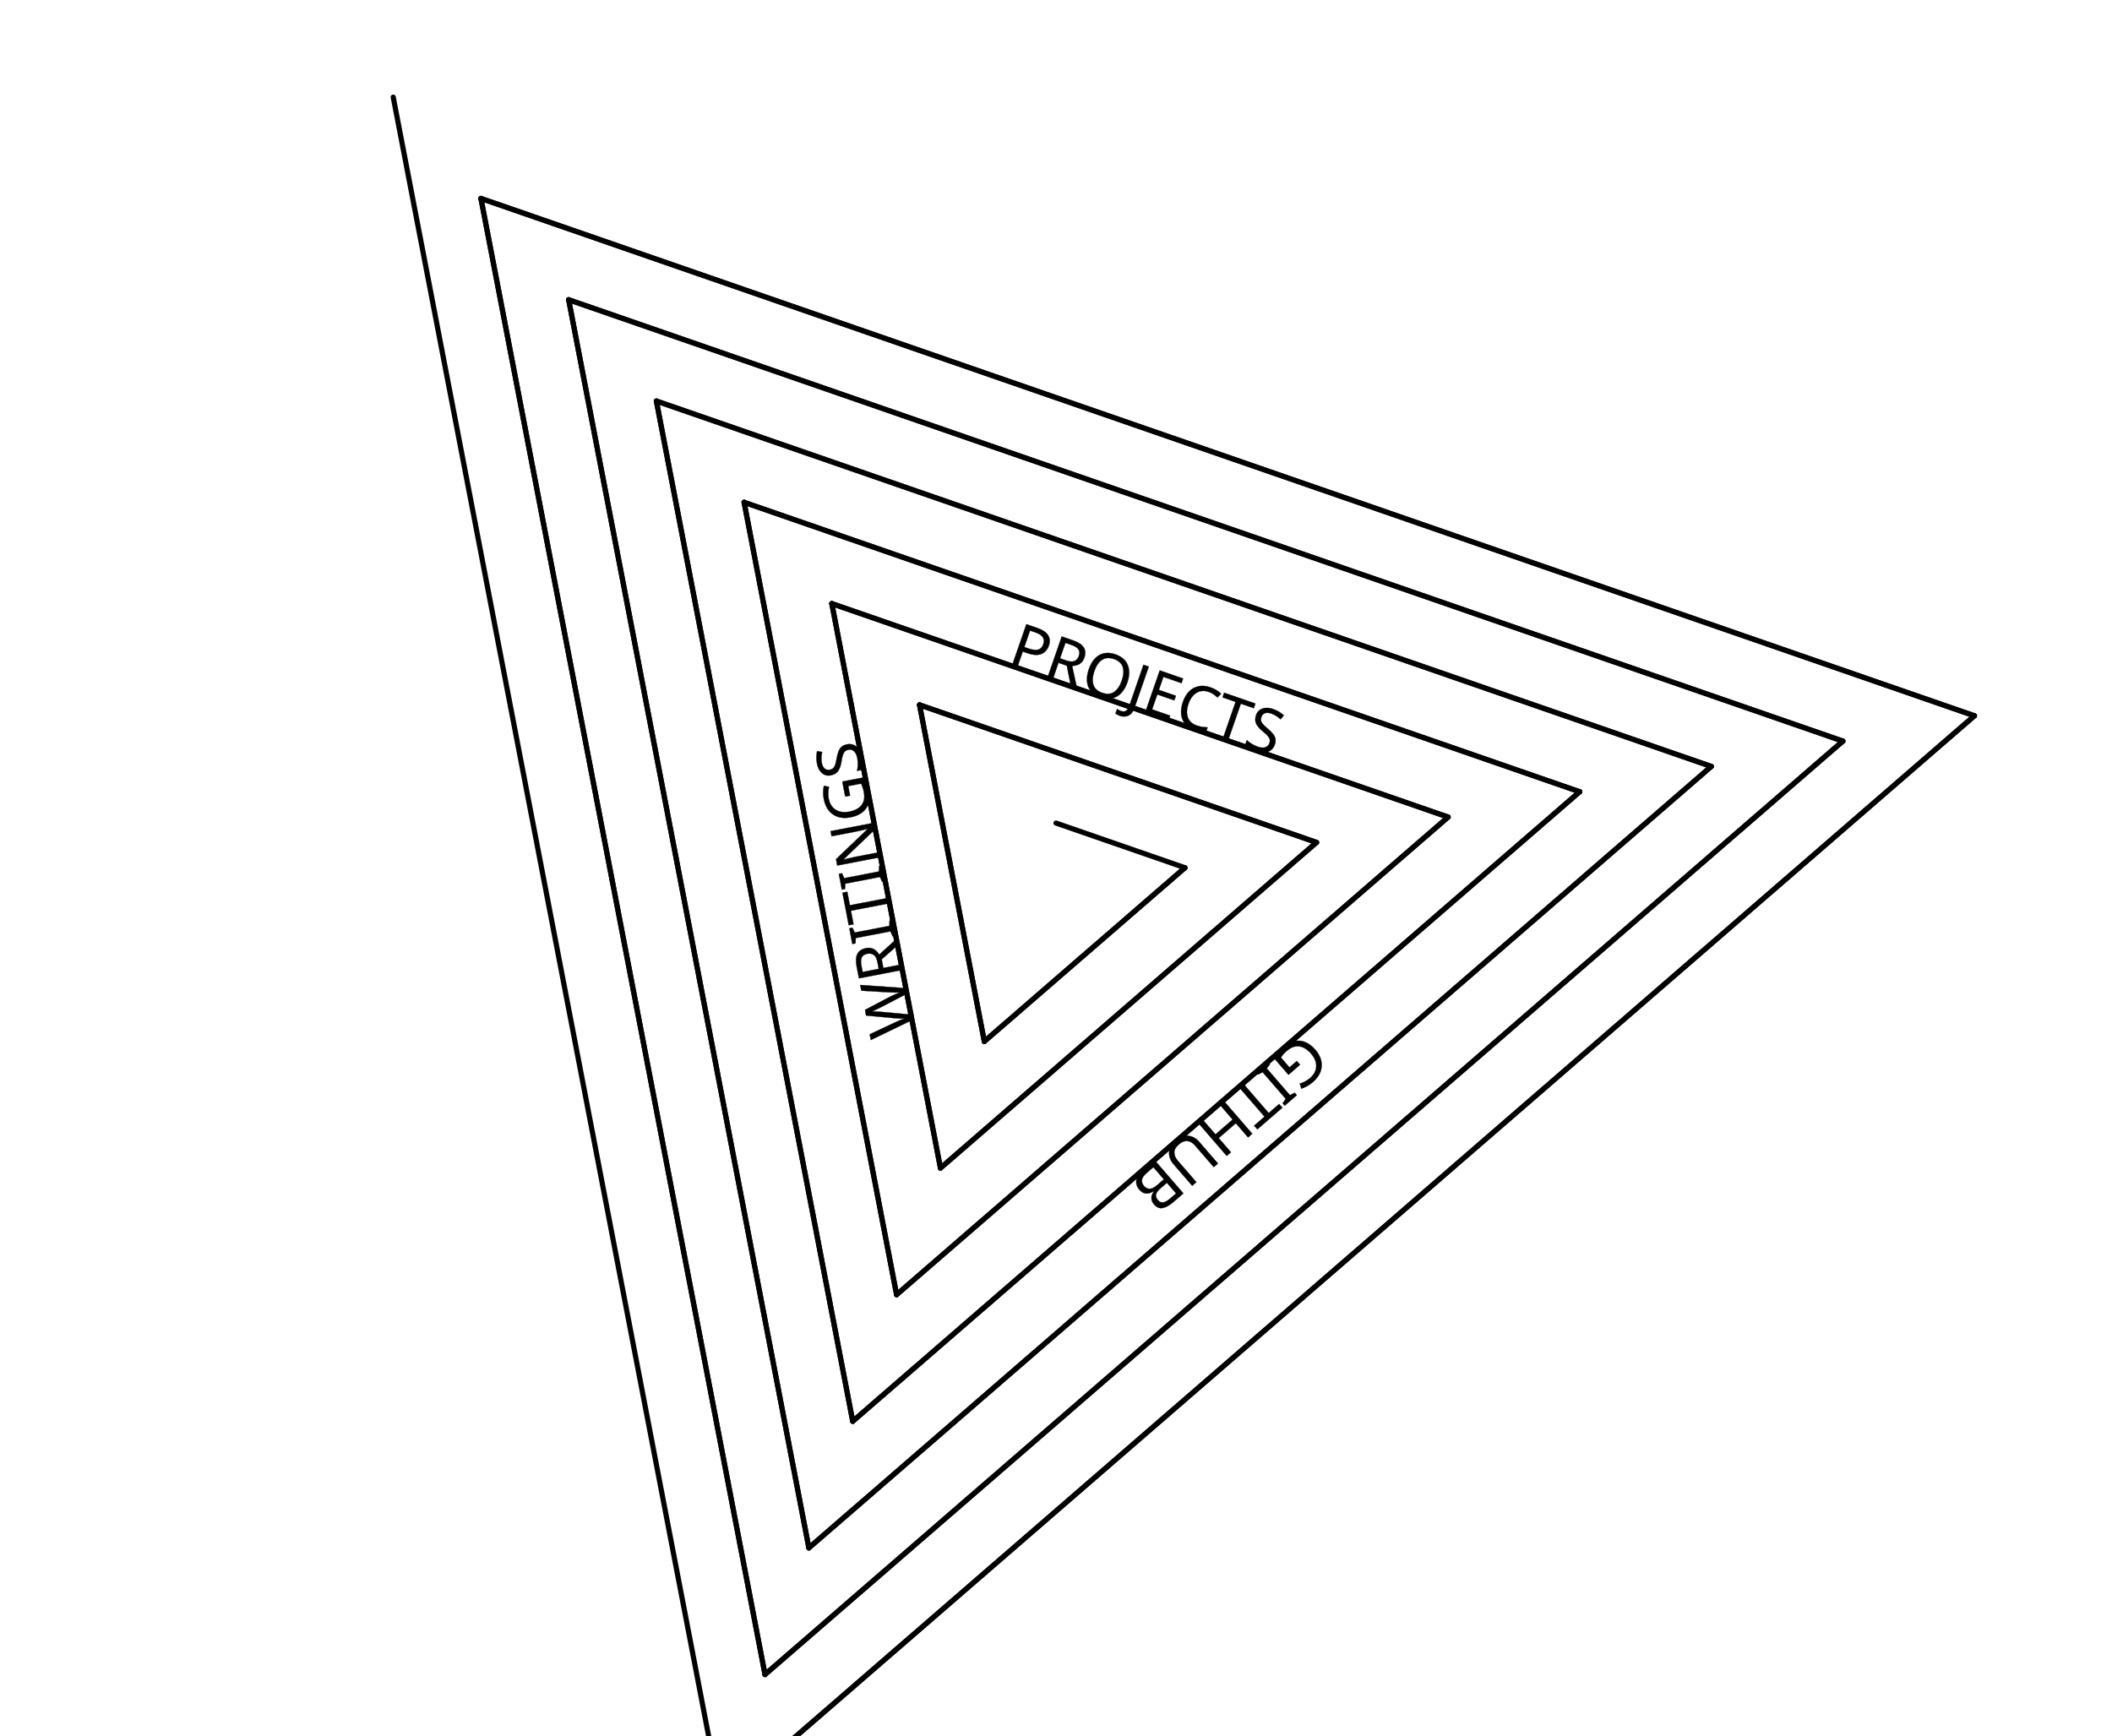
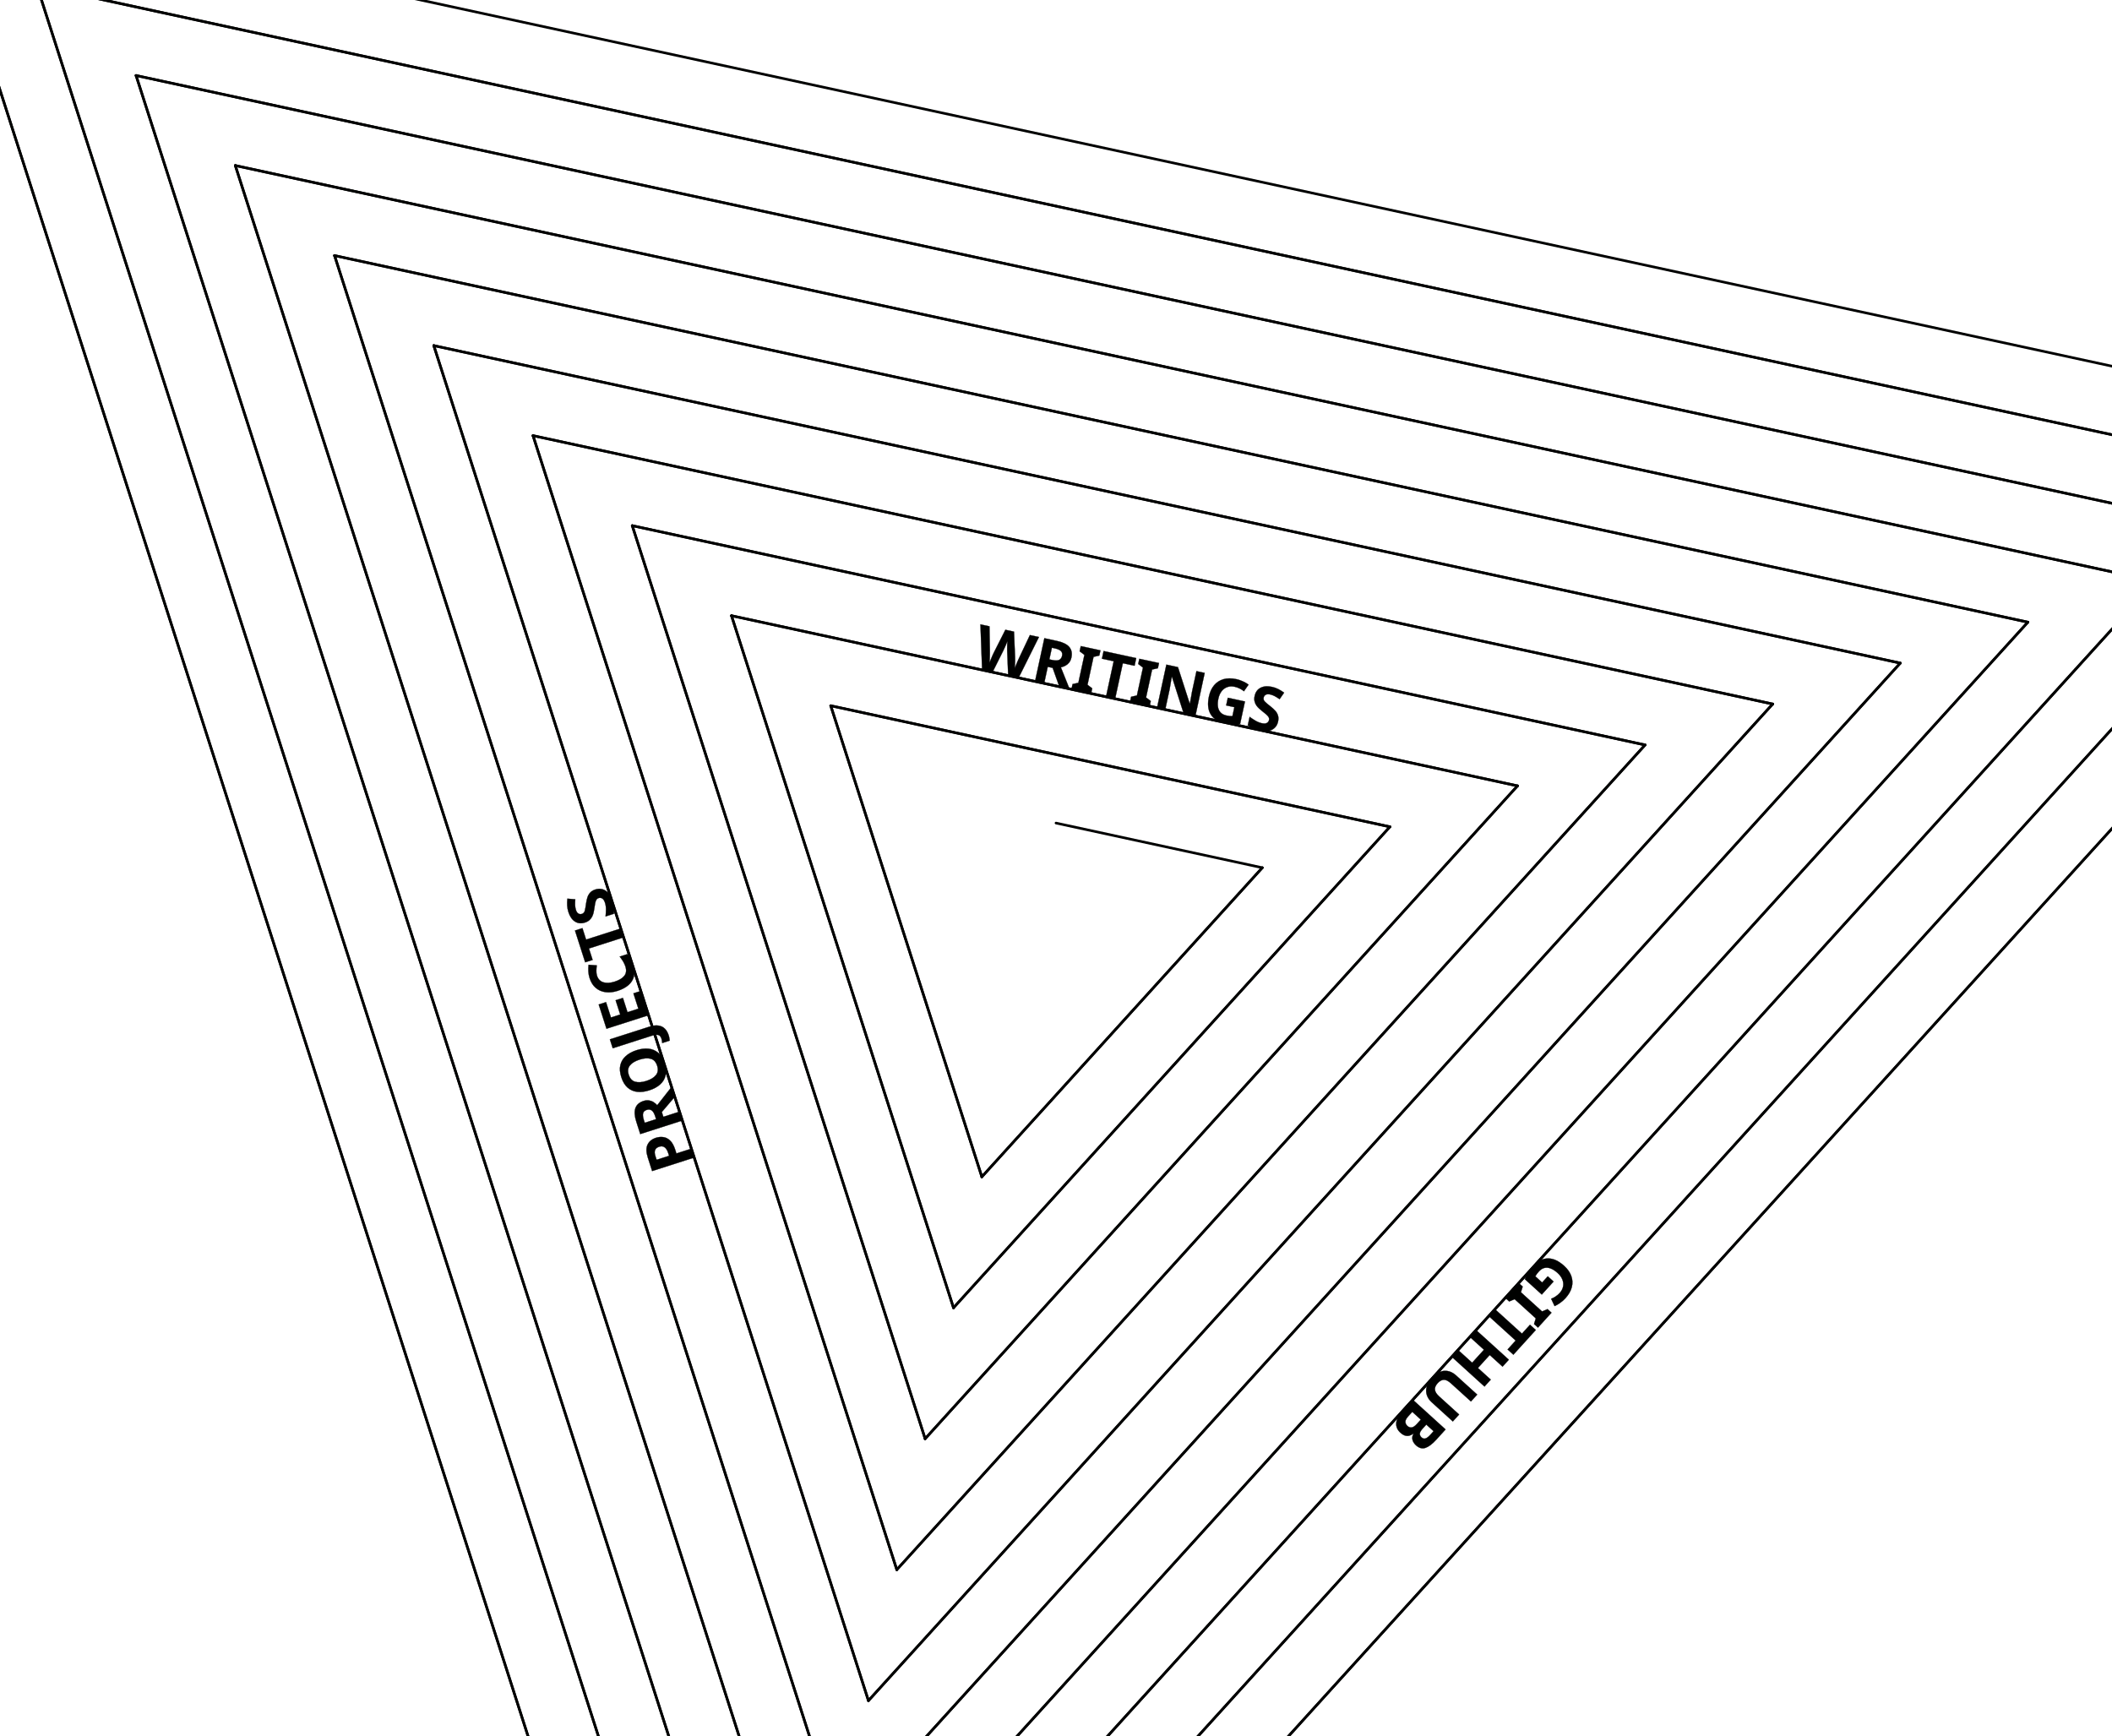
<svg xmlns="http://www.w3.org/2000/svg" version="1.1" width="819" height="673" viewBox="0,0,819,673">
  <g fill="none" fill-rule="nonzero" stroke="#000100" stroke-width="none" stroke-linecap="round" stroke-linejoin="miter" stroke-miterlimit="10" stroke-dasharray="" stroke-dashoffset="0" font-family="none" font-weight="none" font-size="none" text-anchor="none" style="mix-blend-mode: normal">
-     <path d="M409.5,319.179l50,17.321" fill="none" stroke-width="2" />
-     <path d="M459.5,336.5l-77.796,67.374" fill="none" stroke-width="2" />
-     <path d="M459.5,336.5l-77.796,67.374" fill="none" stroke-width="2" />
-     <path d="M381.704,403.874l-25.119,-130.52" fill="none" stroke-width="2" />
-     <path d="M381.704,403.874l-25.119,-130.52" fill="none" stroke-width="2" />
-     <path d="M356.585,273.354l153.94,53.326" fill="none" stroke-width="2" />
-     <path d="M356.585,273.354l153.94,53.326" fill="none" stroke-width="2" />
-     <path d="M510.525,326.68l-145.83,126.293" fill="none" stroke-width="2" />
-     <path d="M510.525,326.68l-145.83,126.293" fill="none" stroke-width="2" />
-     <path d="M364.695,452.973l-42.127,-218.898" fill="none" stroke-width="2" />
-     <path d="M364.695,452.973l-42.127,-218.898" fill="none" stroke-width="2" />
-     <path d="M322.568,234.075l238.982,82.786" fill="none" stroke-width="2" />
-     <text x="-402.274" y="272.52" transform="rotate(-100.8934)" fill="#000100" stroke-width="0.1" font-family="sans-serif" font-weight="normal" font-size="24" text-anchor="middle">WRITINGS</text>
-     <path d="M322.568,234.075l238.982,82.786" fill="none" stroke-width="2" />
-     <path d="M561.55,316.86l-213.864,185.211" fill="none" stroke-width="2" />
-     <text x="507.875" y="115.594" transform="rotate(19.10661)" fill="#000100" stroke-width="0.1" font-family="sans-serif" font-weight="normal" font-size="24" text-anchor="middle">PROJECTS</text>
-     <path d="M561.55,316.86l-213.864,185.211" fill="none" stroke-width="2" />
-     <path d="M347.687,502.072l-59.135,-307.276" fill="none" stroke-width="2" />
-     <path d="M347.687,502.072l-59.135,-307.276" fill="none" stroke-width="2" />
-     <path d="M288.551,194.795l324.024,112.245" fill="none" stroke-width="2" />
-     <path d="M288.551,194.795l324.024,112.245" fill="none" stroke-width="2" />
-     <path d="M612.576,307.041l-281.897,244.13" fill="none" stroke-width="2" />
-     <path d="M612.576,307.041l-281.897,244.13" fill="none" stroke-width="2" />
-     <path d="M330.678,551.171l-76.144,-395.655" fill="none" stroke-width="2" />
-     <text x="-75.601" y="-633.126" transform="rotate(139.1066)" fill="#000100" stroke-width="0.1" font-family="sans-serif" font-weight="normal" font-size="24" text-anchor="middle">GITHUB</text>
-     <path d="M330.678,551.171l-76.144,-395.655" fill="none" stroke-width="2" />
-     <path d="M254.535,155.516l409.066,141.705" fill="none" stroke-width="2" />
-     <path d="M254.535,155.516l409.066,141.705" fill="none" stroke-width="2" />
-     <path d="M663.601,297.221l-349.931,303.049" fill="none" stroke-width="2" />
-     <path d="M663.601,297.221l-349.931,303.049" fill="none" stroke-width="2" />
-     <path d="M313.67,600.27l-93.152,-484.033" fill="none" stroke-width="2" />
-     <path d="M313.67,600.27l-93.152,-484.033" fill="none" stroke-width="2" />
-     <path d="M220.518,116.237l494.108,171.164" fill="none" stroke-width="2" />
-     <path d="M220.518,116.237l494.108,171.164" fill="none" stroke-width="2" />
-     <path d="M714.626,287.401l-417.964,361.968" fill="none" stroke-width="2" />
-     <path d="M714.626,287.401l-417.964,361.968" fill="none" stroke-width="2" />
-     <path d="M296.662,649.369l-110.161,-572.411" fill="none" stroke-width="2" />
-     <path d="M296.662,649.369l-110.161,-572.411" fill="none" stroke-width="2" />
-     <path d="M186.501,76.958l579.15,200.624" fill="none" stroke-width="2" />
-     <path d="M186.501,76.958l579.15,200.624" fill="none" stroke-width="2" />
-     <path d="M765.651,277.581l-485.998,420.887" fill="none" stroke-width="2" />
-     <path d="M765.651,277.581l-485.998,420.887" fill="none" stroke-width="2" />
-     <path d="M279.653,698.468l-127.169,-660.789" fill="none" stroke-width="2" />
+     <path d="M409.5,319.179l80,17.321" fill="none" stroke-width="1" />
+     <path d="M489.5,336.5l-108.755,119.871" fill="none" stroke-width="1" />
+     <path d="M489.5,336.5l-108.755,119.871" fill="none" stroke-width="1" />
+     <path d="M380.745,456.371l-58.597,-182.686" fill="none" stroke-width="1" />
+     <path d="M380.745,456.371l-58.597,-182.686" fill="none" stroke-width="1" />
+     <path d="M322.149,273.685l216.83,46.945" fill="none" stroke-width="1" />
+     <path d="M322.149,273.685l216.83,46.945" fill="none" stroke-width="1" />
+     <path d="M538.979,320.63l-169.228,186.526" fill="none" stroke-width="1" />
+     <path d="M538.979,320.63l-169.228,186.526" fill="none" stroke-width="1" />
+     <path d="M369.75,507.156l-86.085,-268.386" fill="none" stroke-width="1" />
+     <path d="M369.75,507.156l-86.085,-268.386" fill="none" stroke-width="1" />
+     <path d="M283.665,238.77l304.792,65.989" fill="none" stroke-width="1" />
+     <path d="M283.665,238.77l304.792,65.989" fill="none" stroke-width="1" />
+     <path d="M588.457,304.759l-229.702,253.181" fill="none" stroke-width="1" />
+     <a href="writings" target="_blank">
+       <text x="483.693" y="173.339" transform="rotate(12.21635)" fill="#000100" stroke-width="0.1" font-family="sans-serif" font-weight="bold" font-size="24" text-anchor="middle">WRITINGS</text>
+     </a>
+     <path d="M588.457,304.759l-229.702,253.181" fill="none" stroke-width="1" />
+     <path d="M358.755,557.941l-113.573,-354.085" fill="none" stroke-width="1" />
+     <path d="M358.755,557.941l-113.573,-354.085" fill="none" stroke-width="1" />
+     <path d="M245.182,203.855l392.754,85.034" fill="none" stroke-width="1" />
+     <path d="M245.182,203.855l392.754,85.034" fill="none" stroke-width="1" />
+     <path d="M637.936,288.889l-290.176,319.836" fill="none" stroke-width="1" />
+     <path d="M637.936,288.889l-290.176,319.836" fill="none" stroke-width="1" />
+     <path d="M347.76,608.725l-141.061,-439.785" fill="none" stroke-width="1" />
+     <path d="M347.76,608.725l-141.061,-439.785" fill="none" stroke-width="1" />
+     <path d="M206.699,168.941l480.716,104.078" fill="none" stroke-width="1" />
+     <path d="M206.699,168.941l480.716,104.078" fill="none" stroke-width="1" />
+     <path d="M687.414,273.019l-350.65,386.491" fill="none" stroke-width="1" />
+     <path d="M687.414,273.019l-350.65,386.491" fill="none" stroke-width="1" />
+     <path d="M336.764,659.51l-168.549,-525.484" fill="none" stroke-width="1" />
+     <path d="M336.764,659.51l-168.549,-525.484" fill="none" stroke-width="1" />
+     <path d="M168.215,134.026l568.678,123.122" fill="none" stroke-width="1" />
+     <a href="projects" target="_blank">
+       <text x="-454.926" y="119.243" transform="rotate(-107.7836)" fill="#000100" stroke-width="0.1" font-family="sans-serif" font-weight="bold" font-size="24" text-anchor="middle">PROJECTS</text>
+     </a>
+     <path d="M168.215,134.026l568.678,123.122" fill="none" stroke-width="1" />
+     <path d="M736.893,257.149l-411.124,453.147" fill="none" stroke-width="1" />
+     <path d="M736.893,257.149l-411.124,453.147" fill="none" stroke-width="1" />
+     <path d="M325.769,710.295l-196.037,-611.184" fill="none" stroke-width="1" />
+     <path d="M325.769,710.295l-196.037,-611.184" fill="none" stroke-width="1" />
+     <path d="M129.732,99.112l656.64,142.167" fill="none" stroke-width="1" />
+     <path d="M129.732,99.112l656.64,142.167" fill="none" stroke-width="1" />
+     <path d="M786.372,241.278l-471.598,519.802" fill="none" stroke-width="1" />
+     <path d="M786.372,241.278l-471.598,519.802" fill="none" stroke-width="1" />
+     <path d="M314.774,761.08l-223.525,-696.883" fill="none" stroke-width="1" />
+     <path d="M314.774,761.08l-223.525,-696.883" fill="none" stroke-width="1" />
+     <path d="M91.249,64.197l744.602,161.211" fill="none" stroke-width="1" />
+     <path d="M91.249,64.197l744.602,161.211" fill="none" stroke-width="1" />
+     <path d="M835.85,225.408l-532.072,586.457" fill="none" stroke-width="1" />
+     <path d="M835.85,225.408l-532.072,586.457" fill="none" stroke-width="1" />
+     <path d="M303.779,811.865l-251.013,-782.583" fill="none" stroke-width="1" />
+     <a href="github" target="_blank">
+       <text x="1.232" y="-770.5" transform="rotate(132.2164)" fill="#000100" stroke-width="0.1" font-family="sans-serif" font-weight="bold" font-size="24" text-anchor="middle">GITHUB</text>
+     </a>
+     <path d="M303.779,811.865l-251.013,-782.583" fill="none" stroke-width="1" />
+     <path d="M52.765,29.282l832.564,180.255" fill="none" stroke-width="1" />
+     <path d="M52.765,29.282l832.564,180.255" fill="none" stroke-width="1" />
+     <path d="M885.329,209.538l-592.546,653.112" fill="none" stroke-width="1" />
+     <path d="M885.329,209.538l-592.546,653.112" fill="none" stroke-width="1" />
+     <path d="M292.783,862.65l-278.502,-868.282" fill="none" stroke-width="1" />
+     <path d="M292.783,862.65l-278.502,-868.282" fill="none" stroke-width="1" />
+     <path d="M14.282,-5.632l920.526,199.3" fill="none" stroke-width="1" />
+     <path d="M14.282,-5.632l920.526,199.3" fill="none" stroke-width="1" />
+     <path d="M934.808,193.668l-653.019,719.767" fill="none" stroke-width="1" />
+     <path d="M934.808,193.668l-653.019,719.767" fill="none" stroke-width="1" />
+     <path d="M281.788,913.435l-305.99,-953.982" fill="none" stroke-width="1" />
+     <path d="M281.788,913.435l-305.99,-953.982" fill="none" stroke-width="1" />
+     <path d="M-24.202,-40.547l1008.488,218.344" fill="none" stroke-width="1" />
  </g>
</svg>
